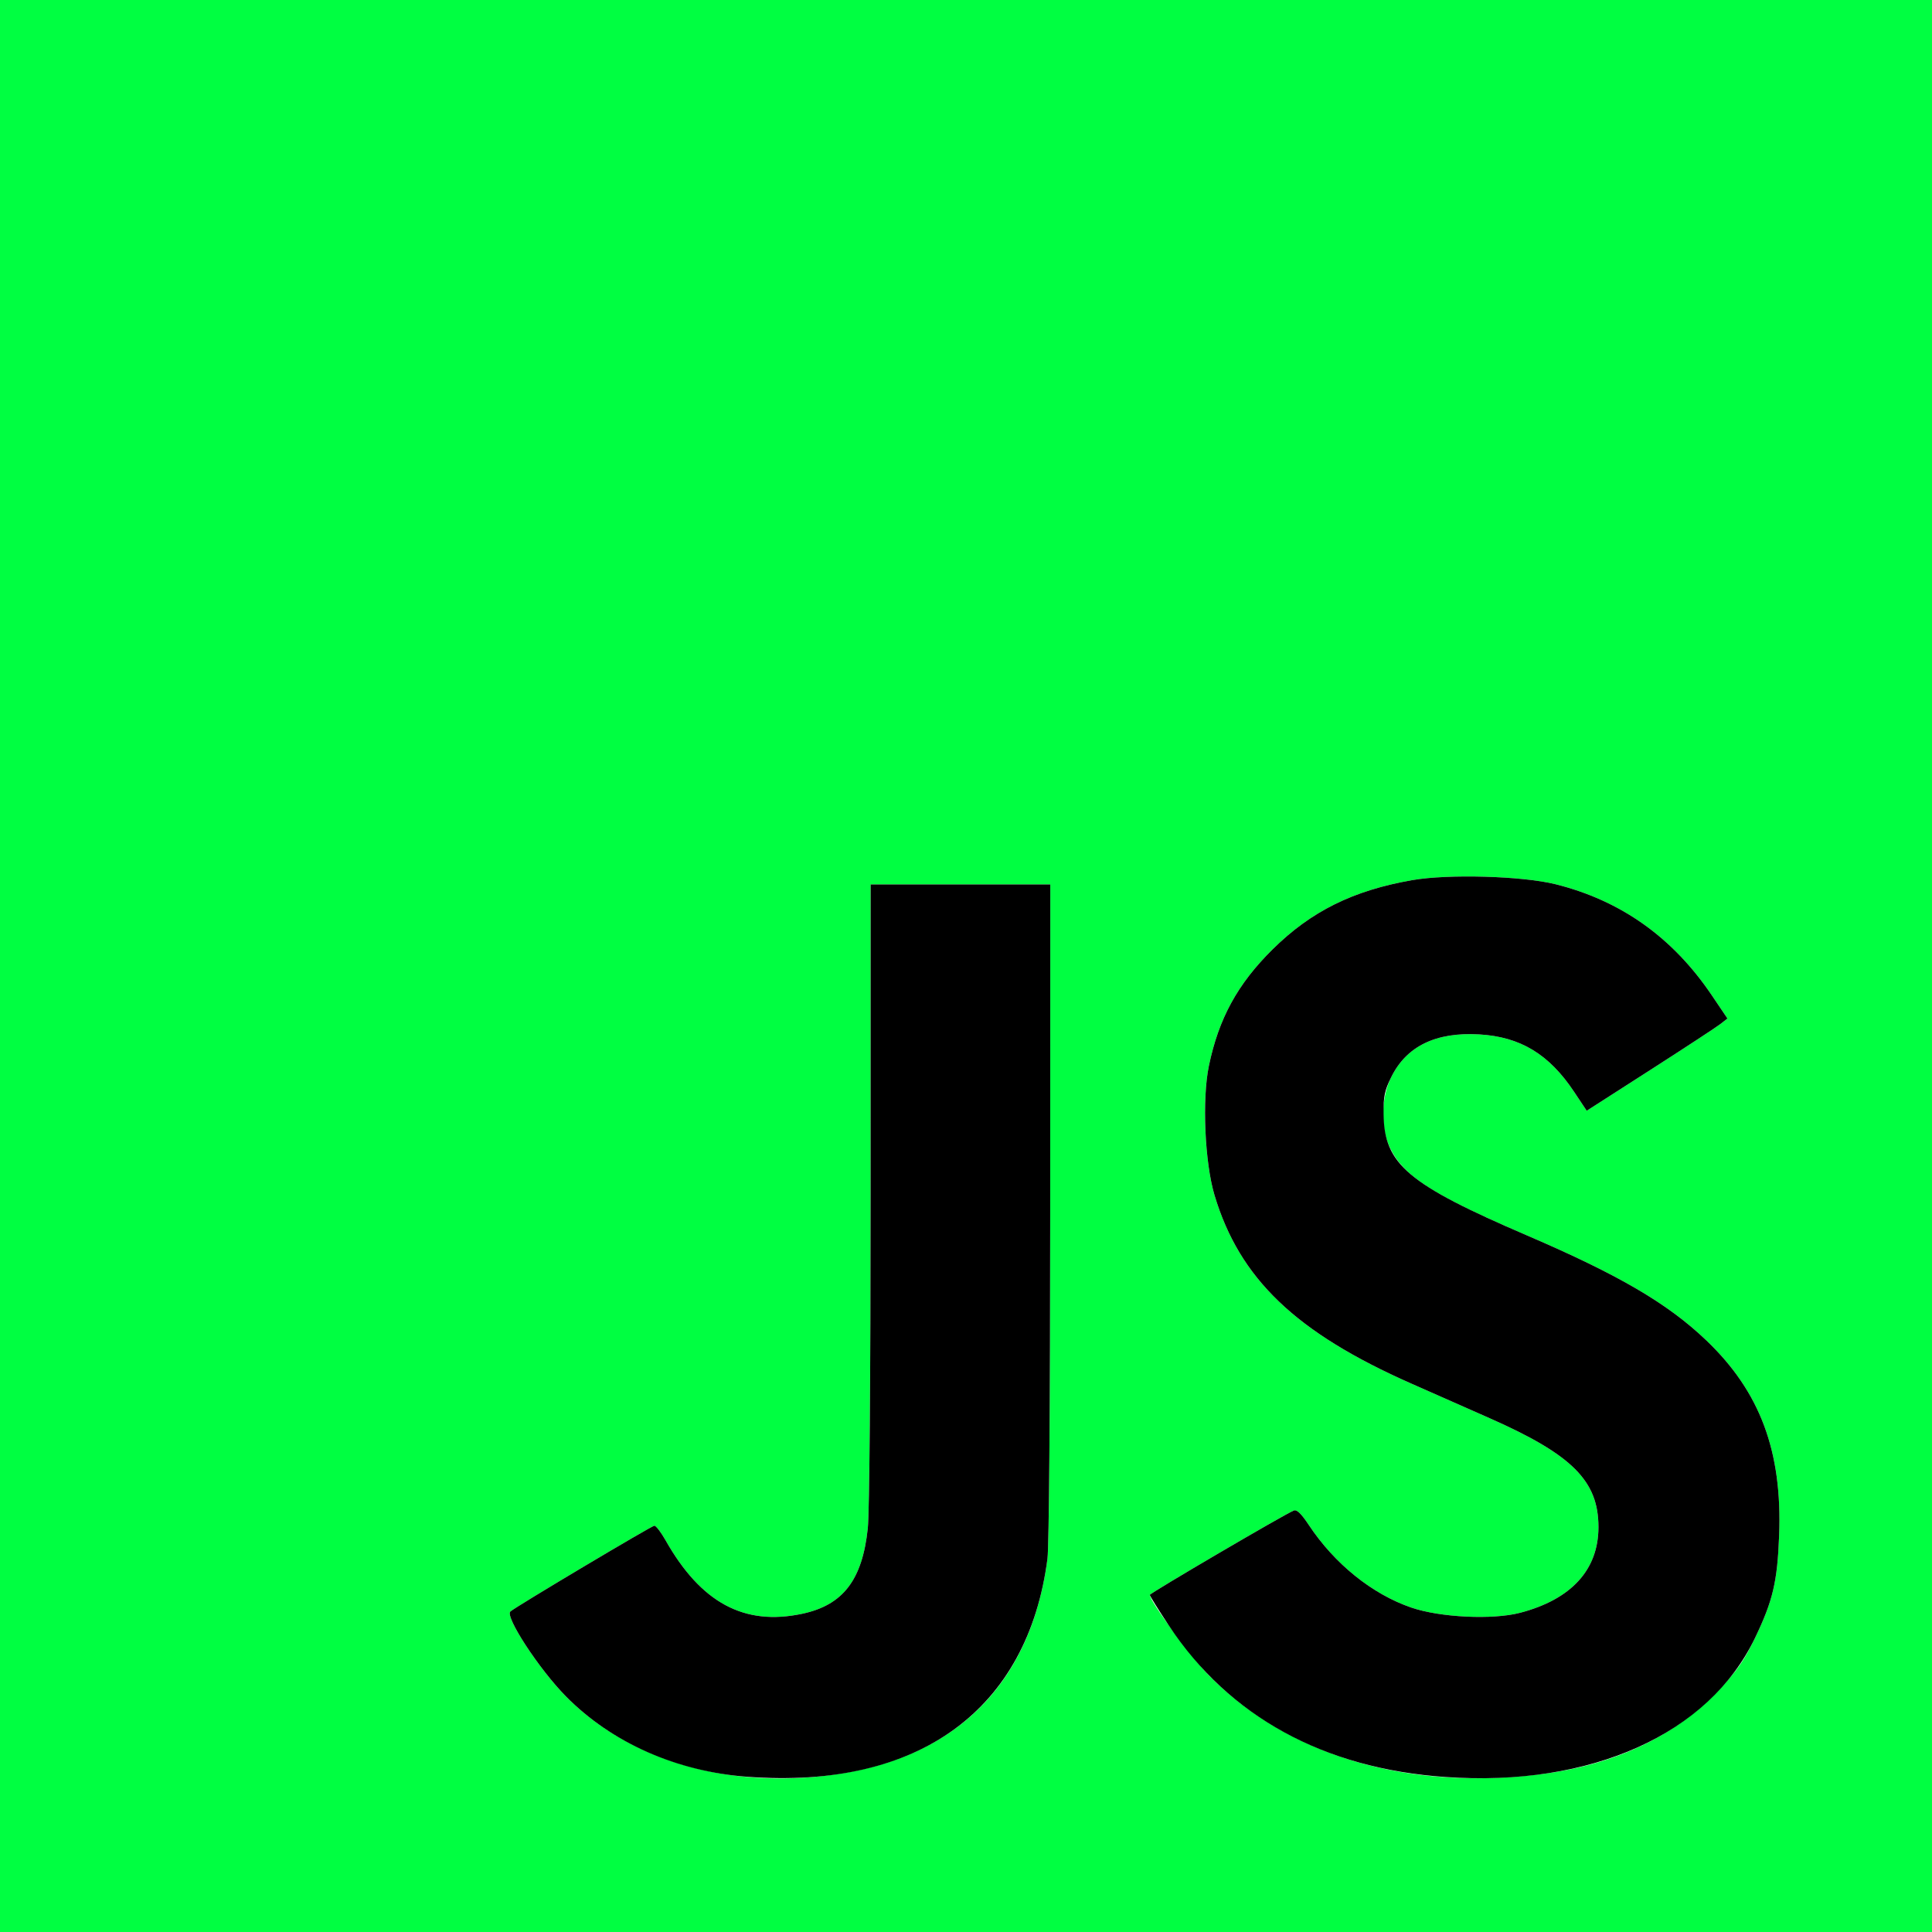
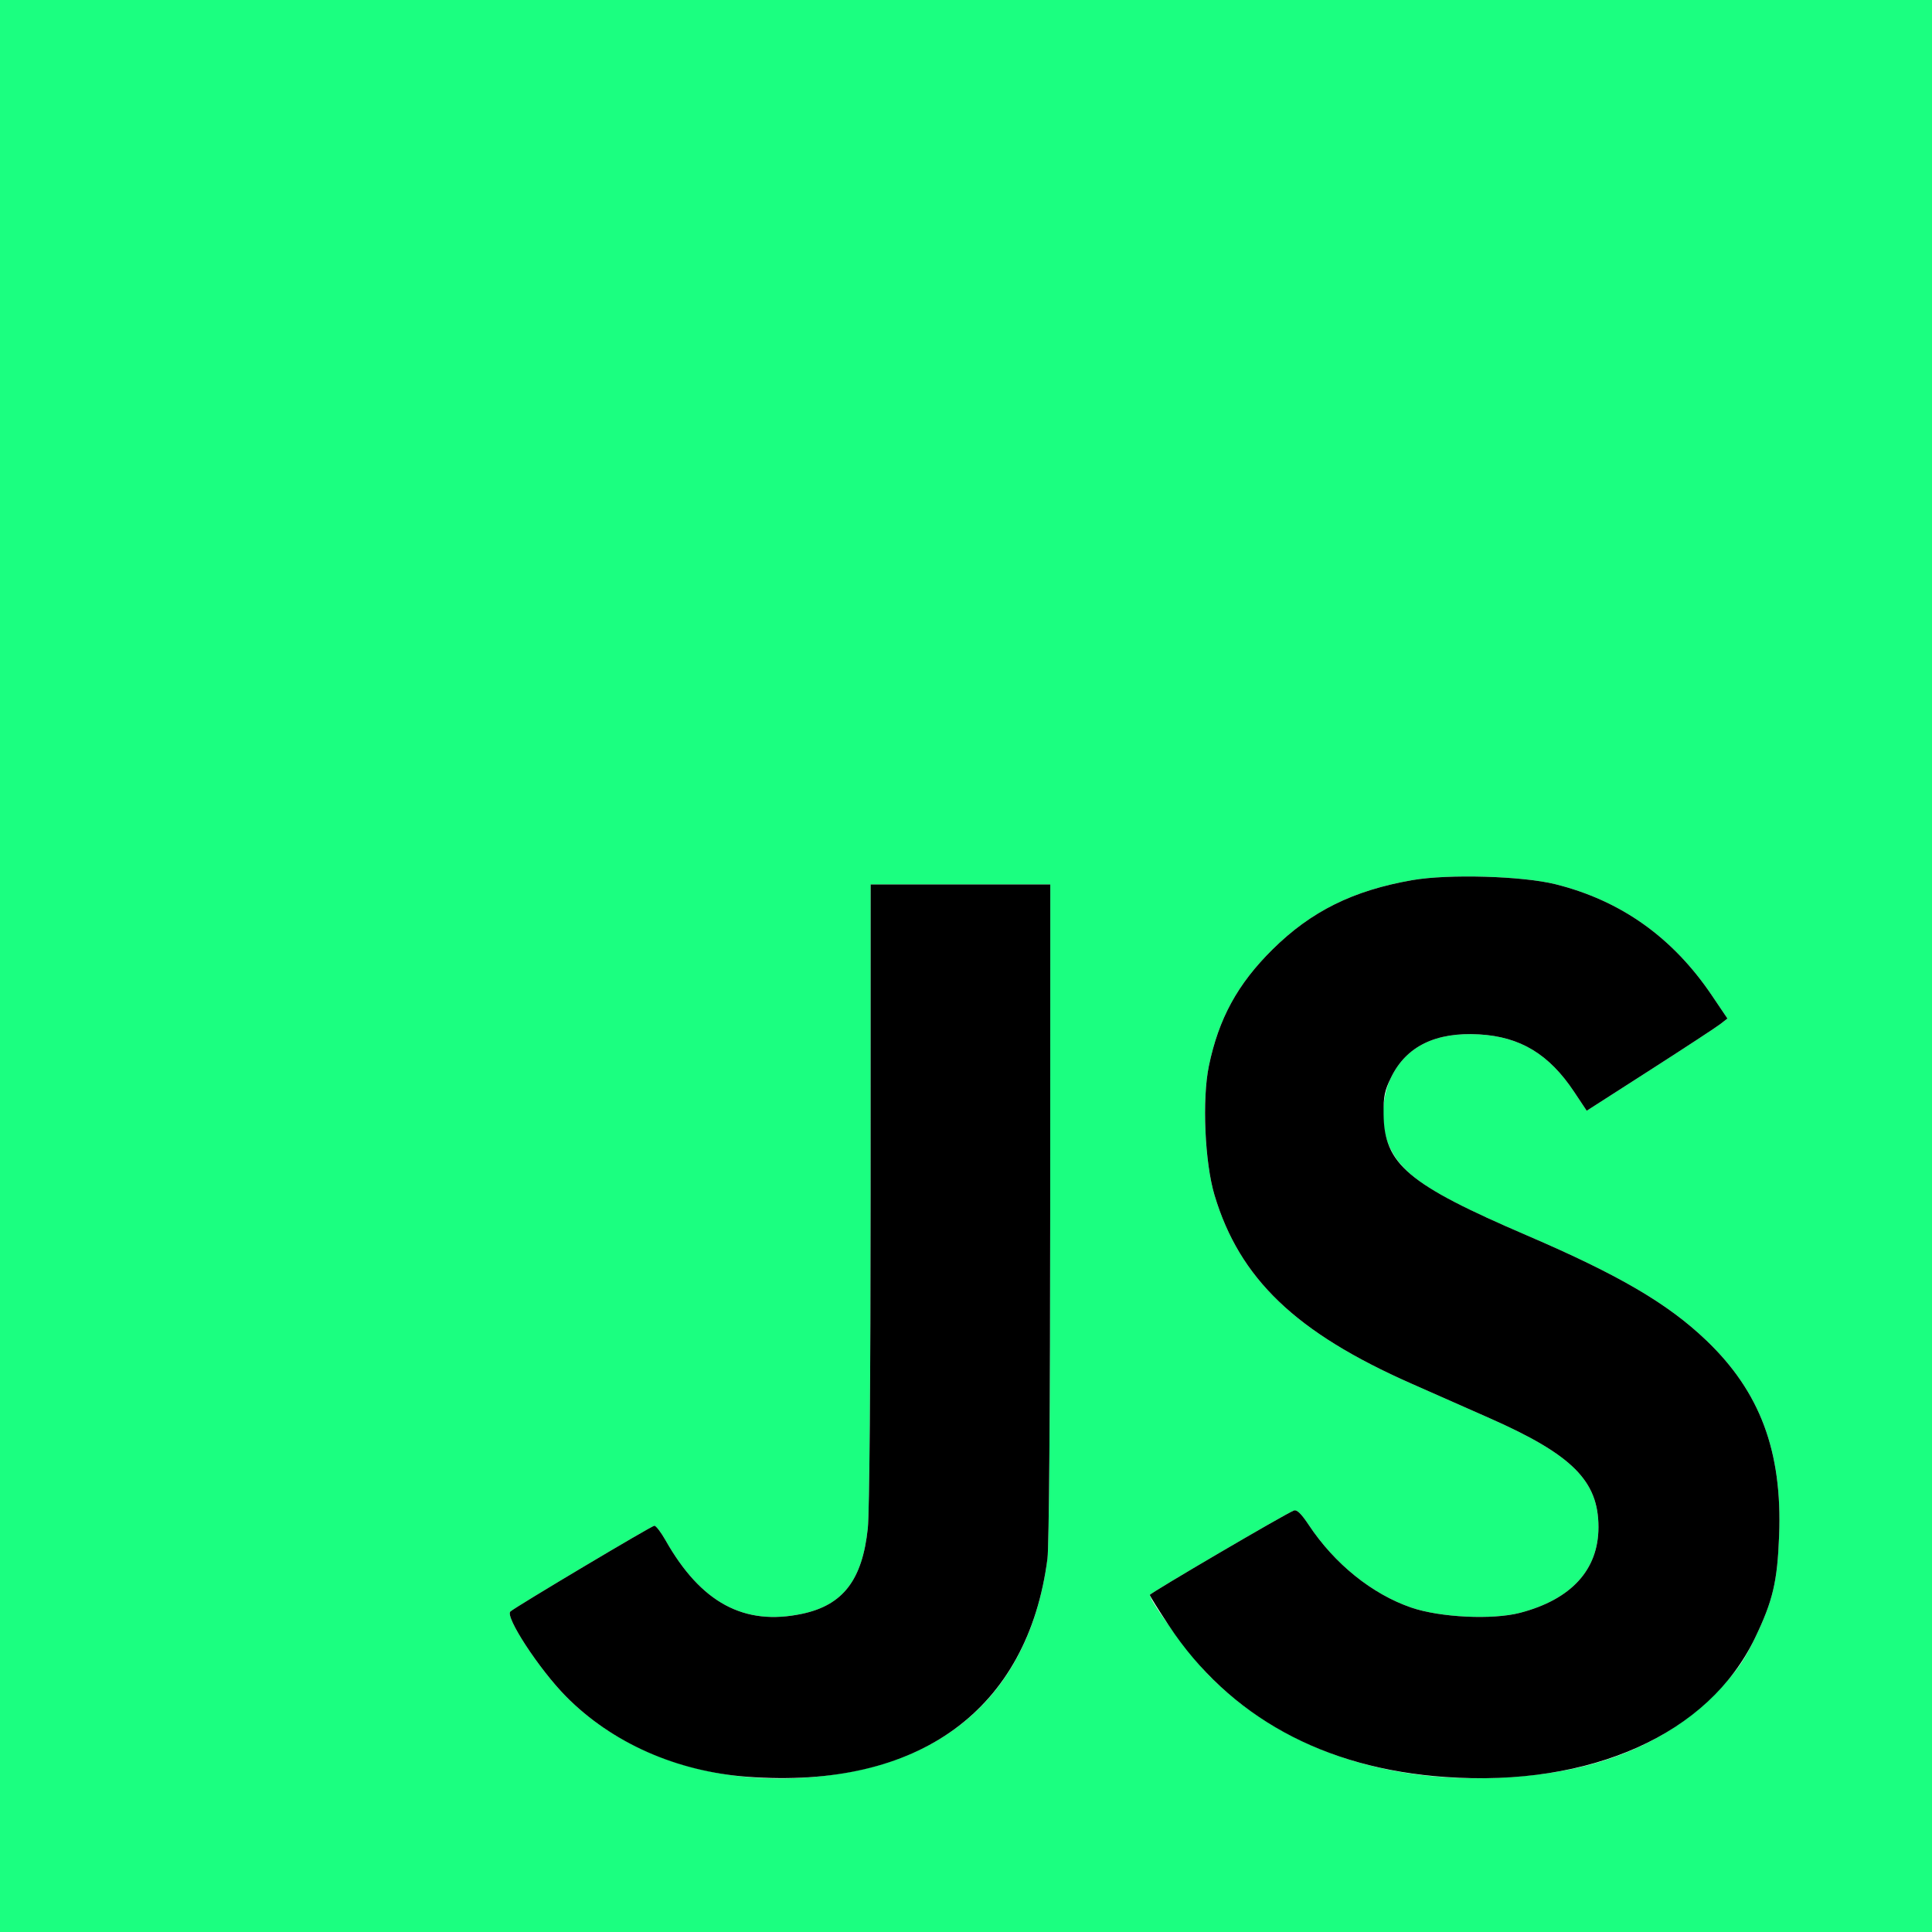
<svg xmlns="http://www.w3.org/2000/svg" width="699" height="699" id="svg2" version="1.1">
  <defs id="defs4" />
  <g id="layer1" transform="translate(-187.6429,-331.4336)">
    <g transform="translate(187.6429,330.4336)" id="g2987">
-       <path style="fill:#00ff41" d="M 0,350.5 0,1 349.5,1 699,1 699,350.5 699,700 349.5,700 0,700 0,350.5 z m 306,291.886 c 42.035,-7.265 67.352,-34.144 72.977,-77.482 0.566,-4.36 0.974,-56.02 0.992,-125.654 L 380,321 l -32.5,0 -32.5,0 -0.017,111.75 c -0.01,66.885 -0.416,115.537 -1.011,121.184 -1.97,18.702 -8.962,27.804 -23.771,30.943 -20.975,4.446 -36.596,-3.97 -49.42,-26.627 -1.634,-2.888 -3.444,-5.25 -4.022,-5.25 -0.946,0 -50.097,29.281 -52.09,31.032 -2.079,1.826 10.369,20.867 20.073,30.705 23.831,24.159 61.668,34.491 101.258,27.649 z m 251.5,0.515 c 26.729,-3.369 48.515,-13.695 64.485,-30.567 6.543,-6.913 9.002,-10.457 12.957,-18.683 6.496,-13.508 8.105,-20.341 8.748,-37.151 1.164,-30.428 -6.876,-51.948 -26.361,-70.562 C 603.363,472.595 585.752,462.289 552.5,447.996 c -34.103,-14.658 -44.594,-21.361 -49.592,-31.687 -3.471,-7.17 -3.292,-18.01 0.424,-25.576 5.504,-11.208 16.125,-16.384 31.787,-15.491 14.924,0.851 25.331,7.144 34.417,20.811 l 4.533,6.818 22.899,-14.686 C 609.562,380.109 621.02,372.6 622.43,371.5 l 2.562,-2 -5.646,-8.369 c -14.154,-20.981 -32.886,-34.301 -56.553,-40.212 -11.953,-2.985 -38.775,-3.758 -51.794,-1.492 -21.448,3.733 -36.629,11.255 -50.6,25.073 -12.647,12.508 -19.485,25.026 -23.028,42.157 -2.496,12.067 -1.491,34.974 2.052,46.793 9.059,30.219 29.412,49.692 71.239,68.156 8.16,3.602 20.904,9.233 28.32,12.513 29.879,13.215 39.342,22.687 39.342,39.38 0,15.444 -9.836,26.191 -28.396,31.028 -9.941,2.591 -28.901,1.675 -39.312,-1.898 -14.188,-4.869 -27.779,-15.825 -37.119,-29.922 -2.692,-4.063 -4.296,-5.616 -5.374,-5.202 C 465.025,548.695 416,577.417 416,578.044 c 0,2.293 15.096,22.802 21.585,29.325 28.776,28.927 71.612,41.62 119.915,35.532 z" id="path2991" />
+       <path style="fill:#1BFF80" d="M 0,350.5 0,1 349.5,1 699,1 699,350.5 699,700 349.5,700 0,700 0,350.5 z m 306,291.886 c 42.035,-7.265 67.352,-34.144 72.977,-77.482 0.566,-4.36 0.974,-56.02 0.992,-125.654 L 380,321 l -32.5,0 -32.5,0 -0.017,111.75 c -0.01,66.885 -0.416,115.537 -1.011,121.184 -1.97,18.702 -8.962,27.804 -23.771,30.943 -20.975,4.446 -36.596,-3.97 -49.42,-26.627 -1.634,-2.888 -3.444,-5.25 -4.022,-5.25 -0.946,0 -50.097,29.281 -52.09,31.032 -2.079,1.826 10.369,20.867 20.073,30.705 23.831,24.159 61.668,34.491 101.258,27.649 z m 251.5,0.515 c 26.729,-3.369 48.515,-13.695 64.485,-30.567 6.543,-6.913 9.002,-10.457 12.957,-18.683 6.496,-13.508 8.105,-20.341 8.748,-37.151 1.164,-30.428 -6.876,-51.948 -26.361,-70.562 C 603.363,472.595 585.752,462.289 552.5,447.996 c -34.103,-14.658 -44.594,-21.361 -49.592,-31.687 -3.471,-7.17 -3.292,-18.01 0.424,-25.576 5.504,-11.208 16.125,-16.384 31.787,-15.491 14.924,0.851 25.331,7.144 34.417,20.811 l 4.533,6.818 22.899,-14.686 C 609.562,380.109 621.02,372.6 622.43,371.5 l 2.562,-2 -5.646,-8.369 c -14.154,-20.981 -32.886,-34.301 -56.553,-40.212 -11.953,-2.985 -38.775,-3.758 -51.794,-1.492 -21.448,3.733 -36.629,11.255 -50.6,25.073 -12.647,12.508 -19.485,25.026 -23.028,42.157 -2.496,12.067 -1.491,34.974 2.052,46.793 9.059,30.219 29.412,49.692 71.239,68.156 8.16,3.602 20.904,9.233 28.32,12.513 29.879,13.215 39.342,22.687 39.342,39.38 0,15.444 -9.836,26.191 -28.396,31.028 -9.941,2.591 -28.901,1.675 -39.312,-1.898 -14.188,-4.869 -27.779,-15.825 -37.119,-29.922 -2.692,-4.063 -4.296,-5.616 -5.374,-5.202 C 465.025,548.695 416,577.417 416,578.044 c 0,2.293 15.096,22.802 21.585,29.325 28.776,28.927 71.612,41.62 119.915,35.532 z" id="path2991" />
      <path style="fill:#000" d="m 270.5,643.853 c -25.666,-1.887 -49.16,-12.29 -65.758,-29.116 -9.704,-9.837 -22.152,-28.879 -20.073,-30.705 C 186.662,582.281 235.813,553 236.759,553 c 0.578,0 2.387,2.362 4.022,5.25 12.824,22.656 28.445,31.073 49.42,26.627 14.809,-3.139 21.801,-12.241 23.771,-30.943 0.595,-5.646 1,-54.299 1.011,-121.184 L 315,321 l 32.5,0 32.5,0 -0.031,118.25 c -0.018,69.634 -0.426,121.294 -0.992,125.654 -7.114,54.81 -46.539,83.503 -108.477,78.95 z m 252.432,0.071 c -43.964,-3.057 -78.247,-21.844 -100.054,-54.828 C 419.095,583.374 416,578.4 416,578.044 c 0,-0.627 49.025,-29.349 52.125,-30.539 1.078,-0.414 2.682,1.139 5.374,5.202 9.34,14.097 22.931,25.053 37.119,29.922 10.411,3.573 29.371,4.488 39.312,1.898 18.56,-4.837 28.396,-15.584 28.396,-31.028 0,-16.693 -9.463,-26.165 -39.342,-39.38 -7.415,-3.28 -20.159,-8.91 -28.32,-12.513 -41.827,-18.465 -62.18,-37.937 -71.239,-68.156 -3.543,-11.82 -4.548,-34.726 -2.052,-46.793 3.543,-17.132 10.381,-29.65 23.028,-42.157 13.972,-13.818 29.152,-21.34 50.6,-25.073 13.019,-2.266 39.841,-1.493 51.794,1.492 23.666,5.911 42.398,19.231 56.553,40.212 l 5.646,8.369 -2.562,2 c -1.409,1.1 -12.867,8.609 -25.462,16.686 l -22.899,14.686 -4.533,-6.818 c -9.086,-13.667 -19.493,-19.96 -34.417,-20.811 -15.662,-0.893 -26.284,4.283 -31.787,15.491 -2.393,4.873 -2.818,6.943 -2.747,13.36 0.203,18.132 8.724,25.338 51.915,43.903 33.252,14.293 50.863,24.599 64.83,37.942 19.485,18.614 27.525,40.134 26.361,70.562 -0.643,16.811 -2.252,23.644 -8.748,37.151 -16.761,34.851 -59.289,53.939 -112.011,50.273 z" id="path2989" />
    </g>
  </g>
</svg>
